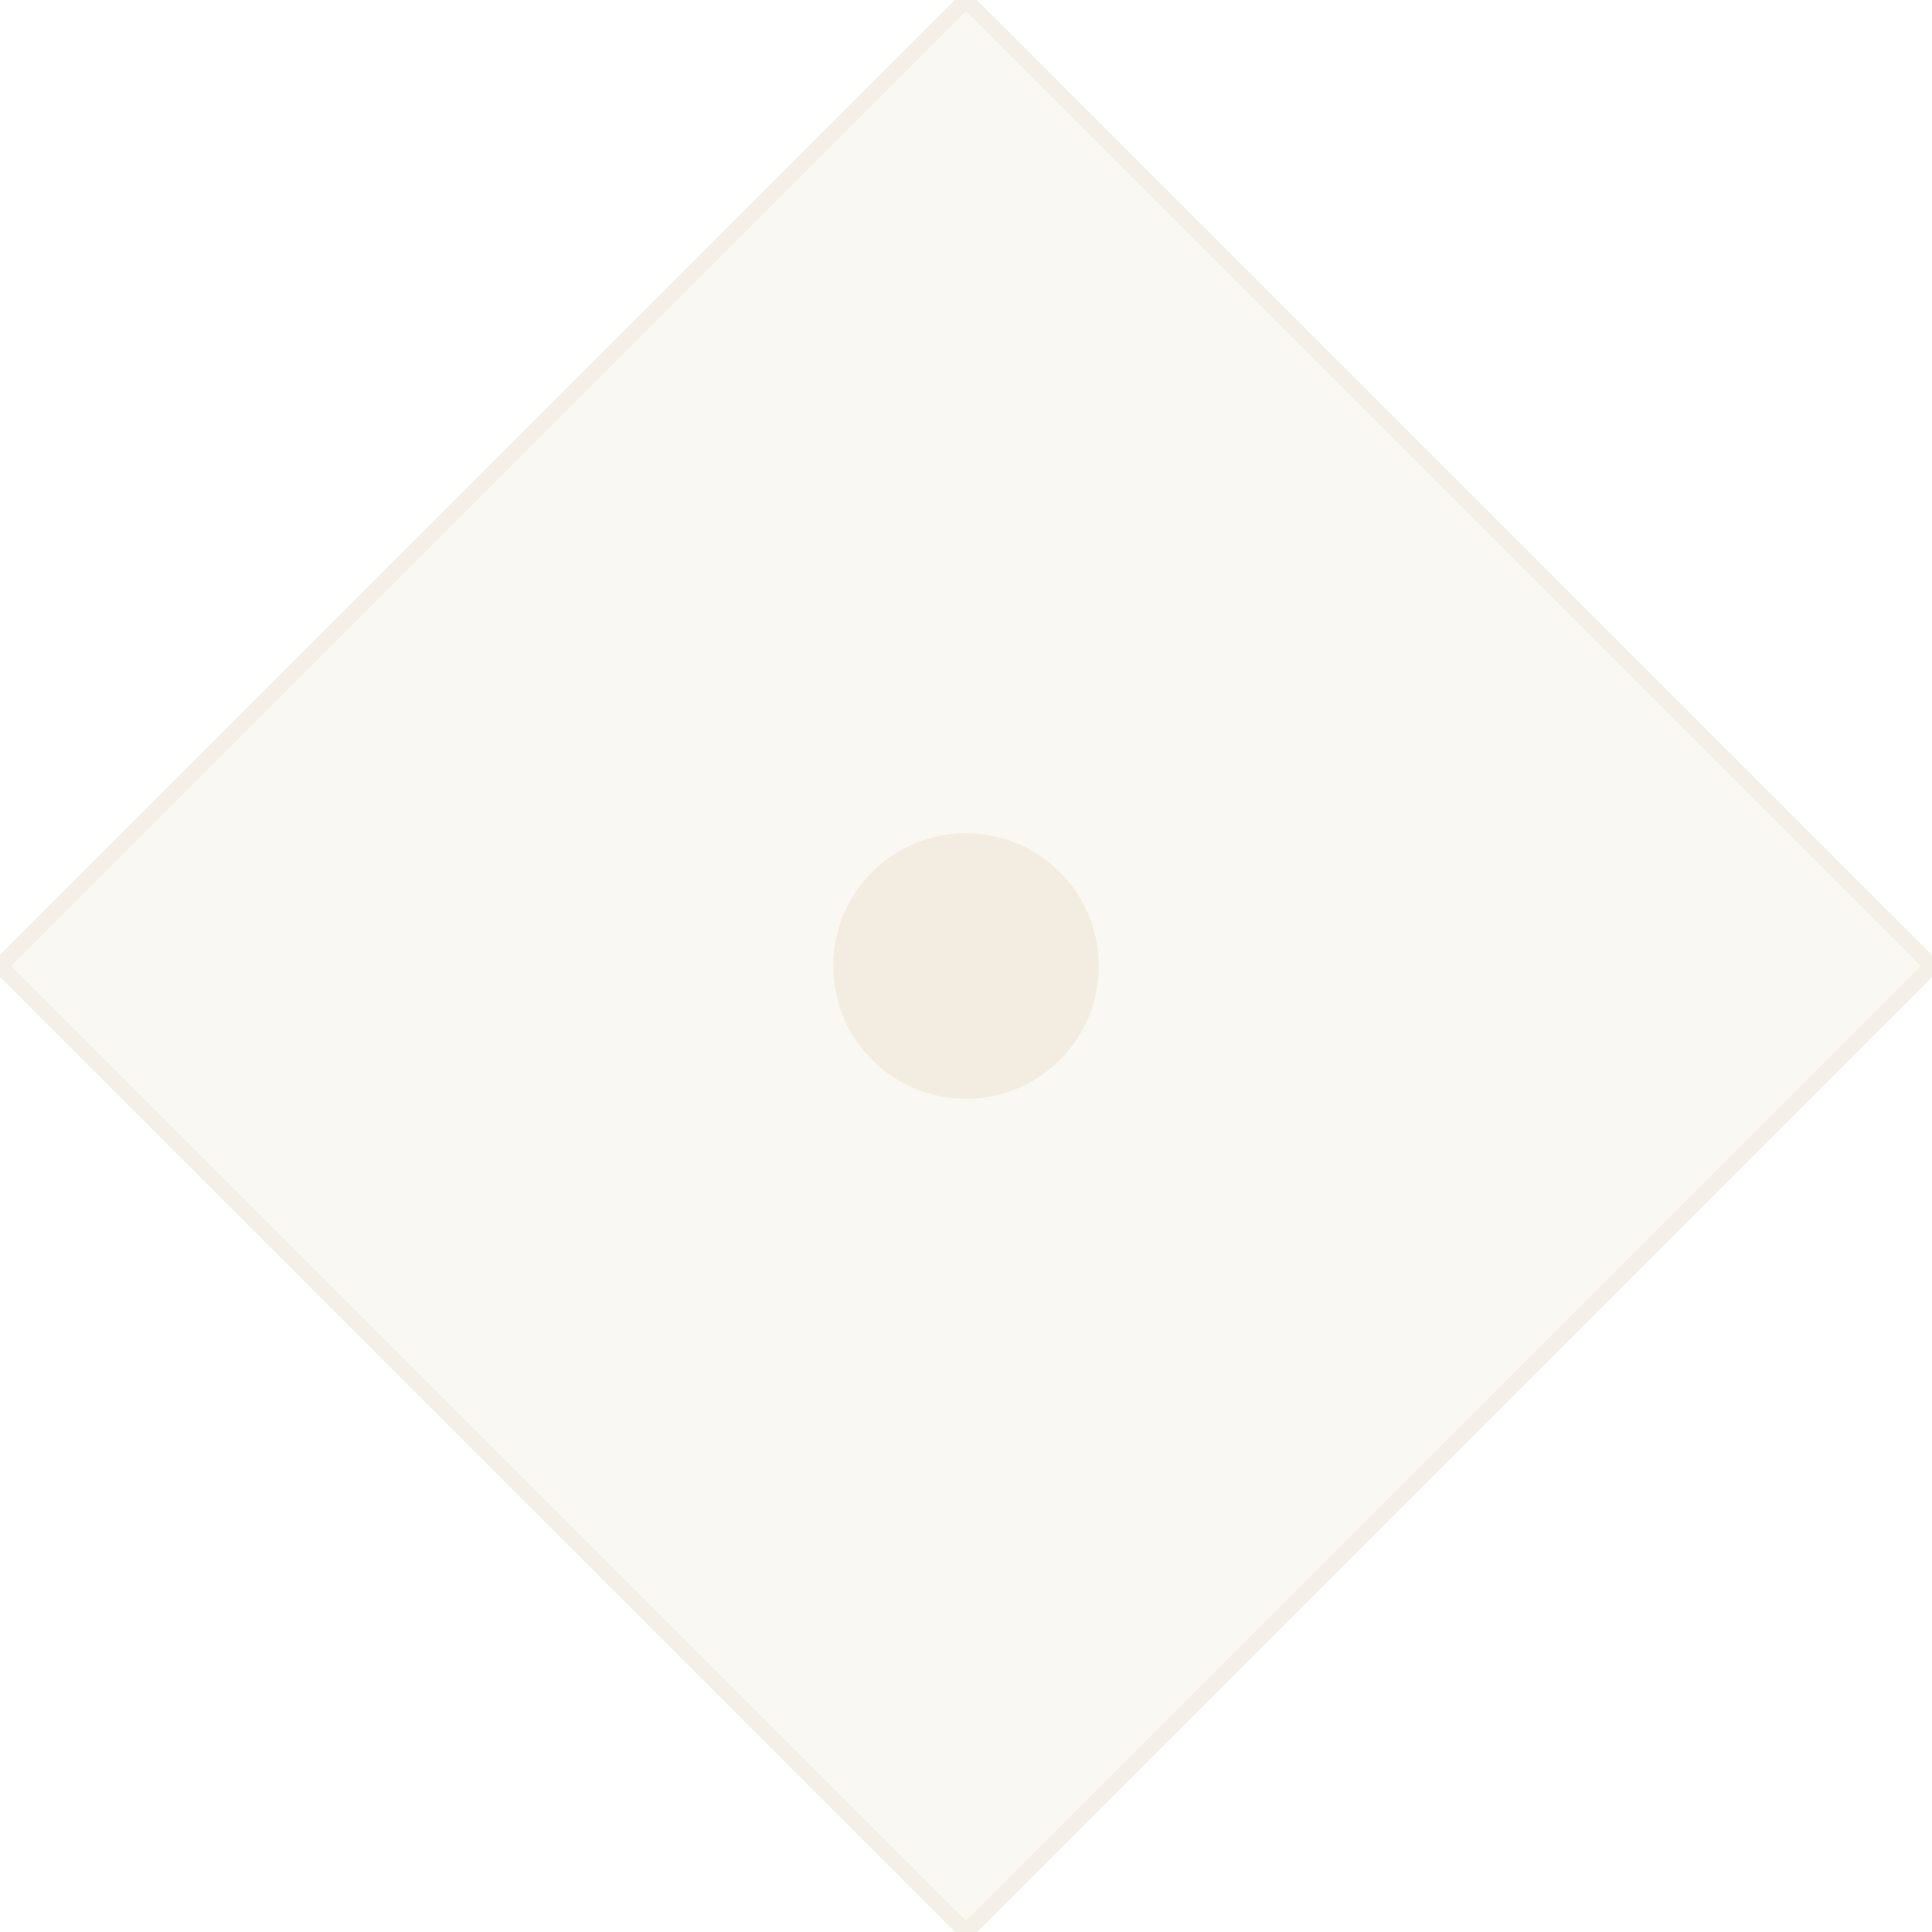
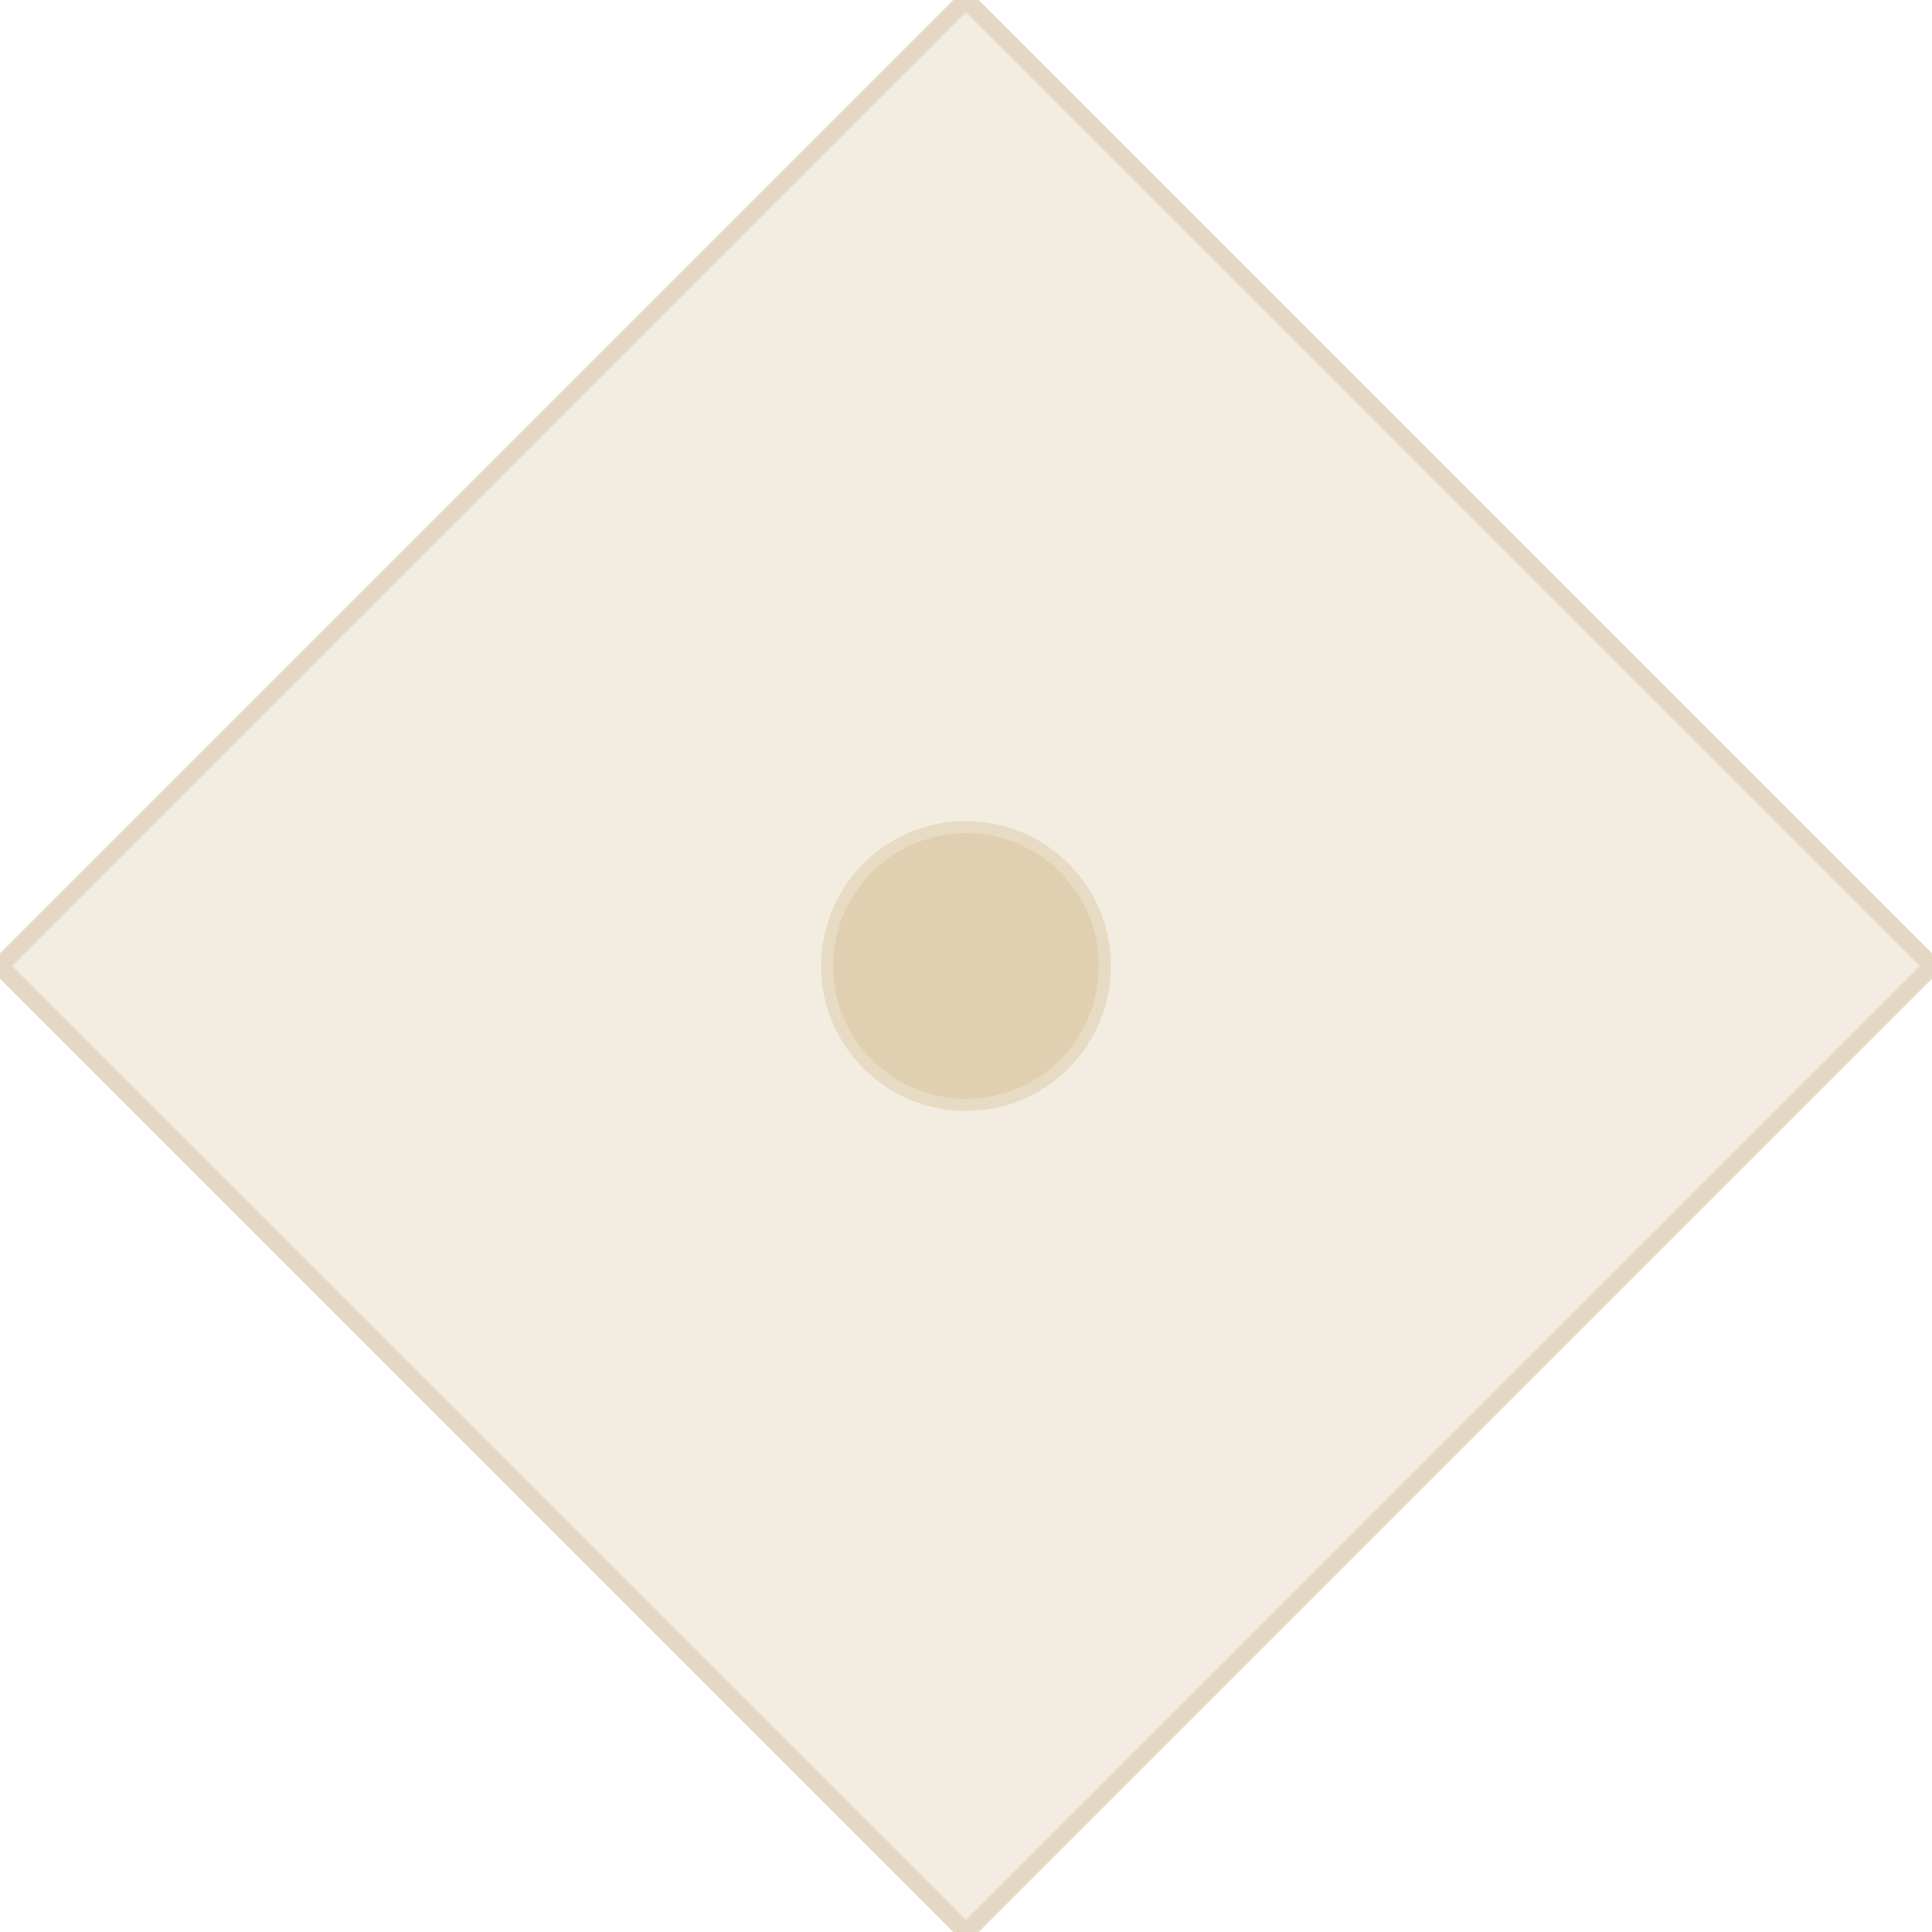
<svg xmlns="http://www.w3.org/2000/svg" width="80" height="80" viewBox="0 0 80 80">
+   <rect width="80" height="80" fill="#FAF8F4" />
  <rect width="80" height="80" fill="#FFFFFF" />
+   <polygon points="40,0 80,40 40,80 0,40" fill="#F3ECE0" />
+   <circle cx="40" cy="40" r="6" fill="#E0D1B1" />
+   <path d="M40 0 L80 40 M0 40 L40 80 M40 0 L0 40 M80 40 L40 80" stroke="#E5DAC7" stroke-width="0.75" />
  <g opacity="0.38">
    <polygon points="40,0 80,40 40,80 0,40" fill="#F3ECE0" />
    <circle cx="40" cy="40" r="5.5" fill="#DFD0AF" />
    <path d="M40 0 L80 40 M0 40 L40 80 M40 0 L0 40 M80 40 L40 80" stroke="#E2D6C0" stroke-width="0.65" />
  </g>
</svg>
